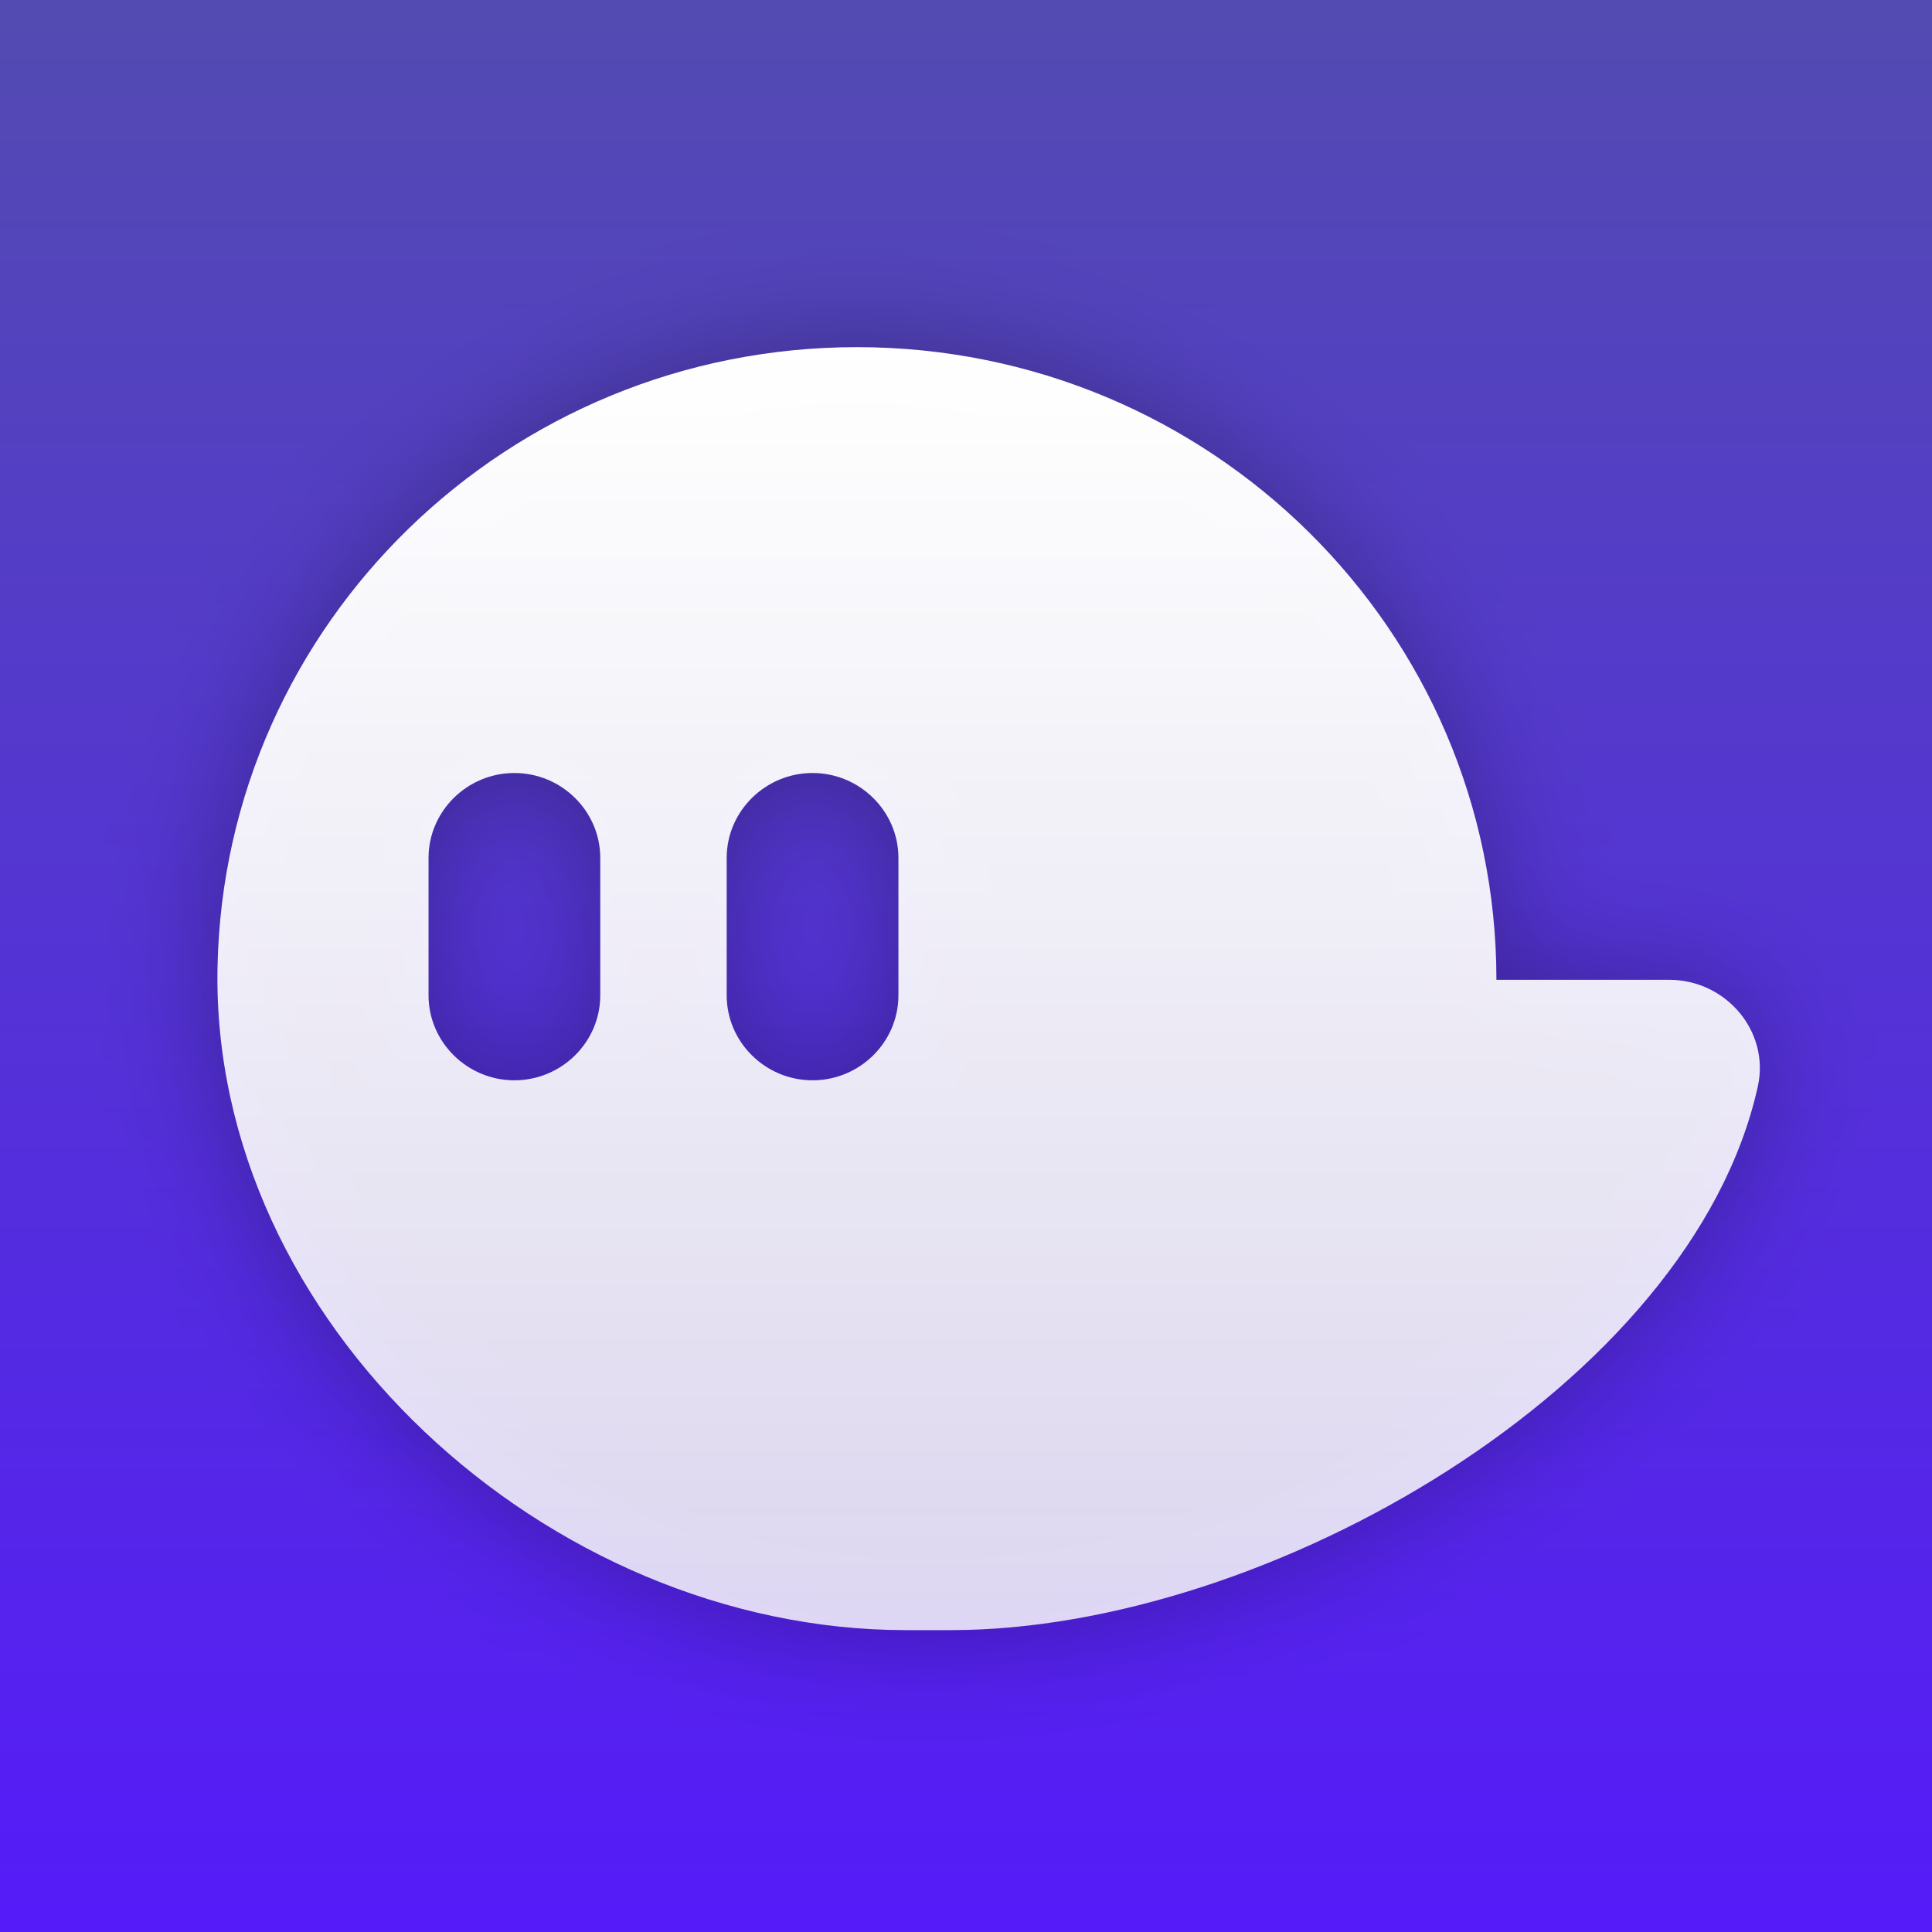
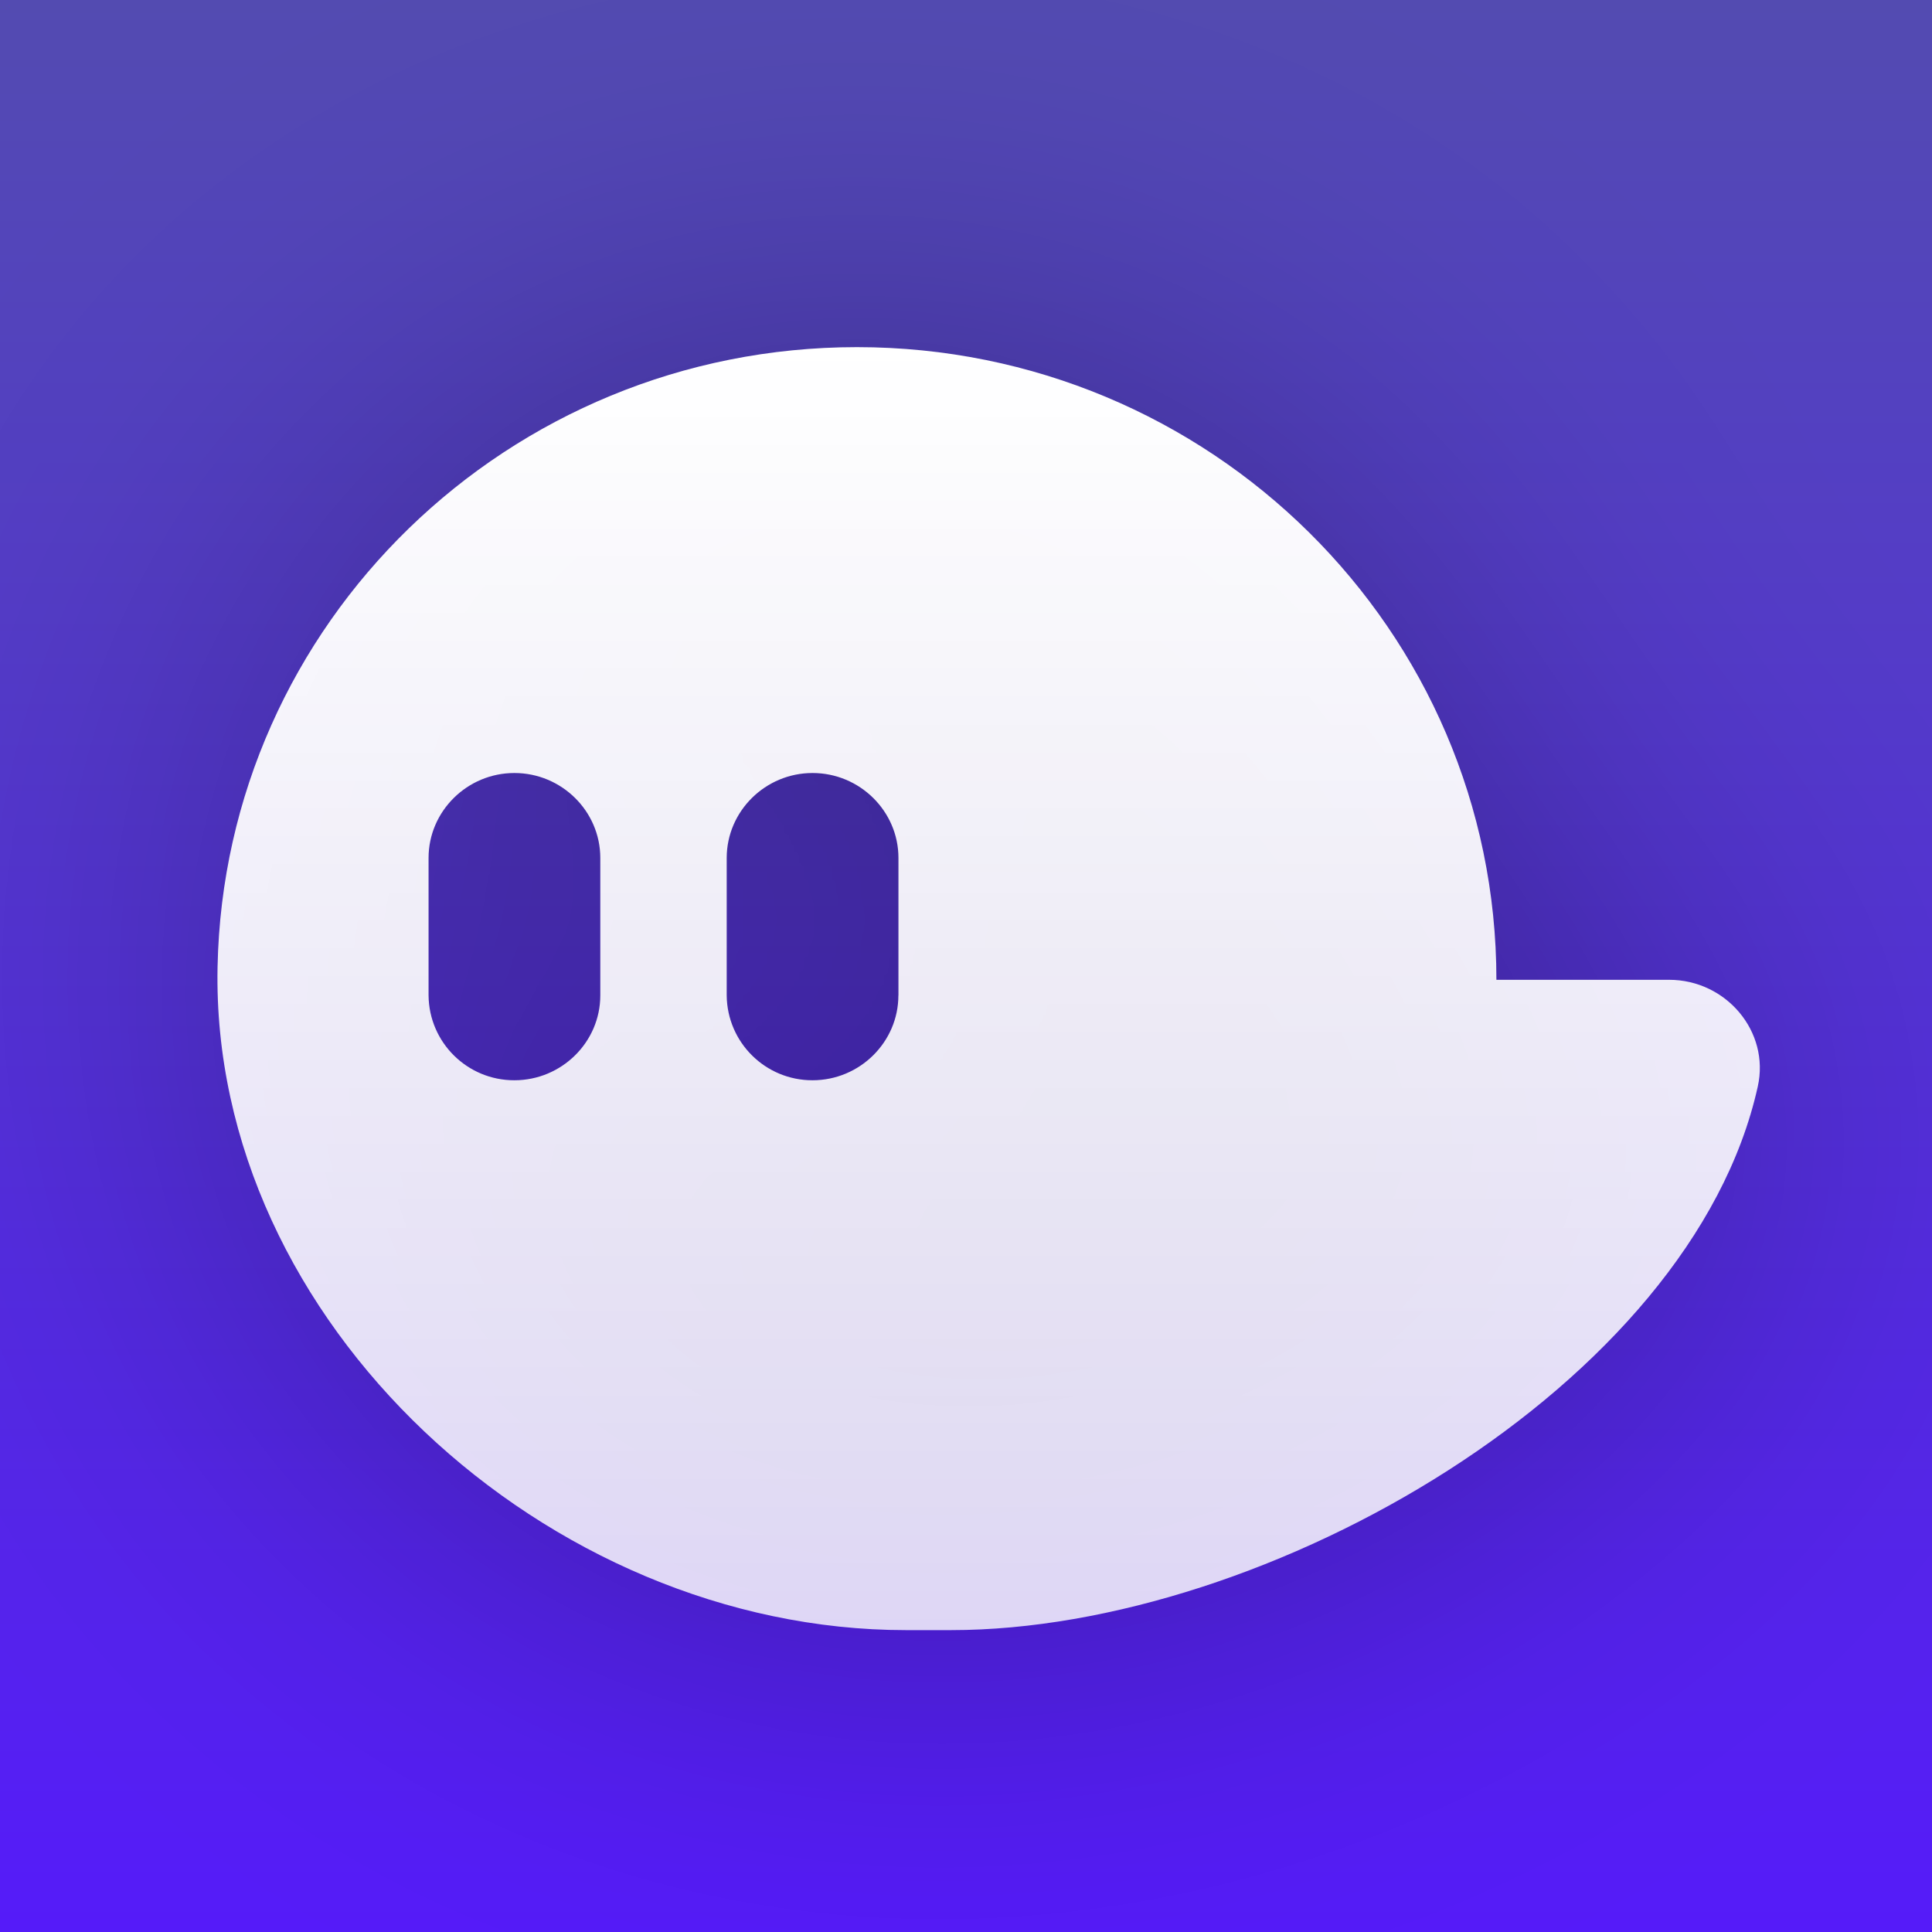
- <svg xmlns="http://www.w3.org/2000/svg" width="128" height="128" viewBox="0 0 128 128" fill="none">
-   <g clip-path="url(#clip0_1518_116)">
-     <rect width="128" height="128" fill="url(#paint0_linear_1518_116)" />
-     <g filter="url(#filter0_d_1518_116)">
-       <path d="M110.584 64.914H99.142C99.142 41.765 80.173 23 56.773 23C33.661 23 14.872 41.306 14.412 64.058C13.936 87.577 36.241 108 60.019 108H63.01C83.972 108 112.069 91.767 116.459 71.987C117.27 68.341 114.359 64.914 110.584 64.914ZM39.769 65.945C39.769 69.041 37.21 71.573 34.08 71.573C30.951 71.573 28.392 69.04 28.392 65.945V56.841C28.392 53.746 30.951 51.214 34.08 51.214C37.21 51.214 39.769 53.746 39.769 56.841V65.945ZM59.523 65.945C59.523 69.041 56.963 71.573 53.834 71.573C50.705 71.573 48.145 69.04 48.145 65.945V56.841C48.145 53.746 50.706 51.214 53.834 51.214C56.963 51.214 59.523 53.746 59.523 56.841V65.945Z" fill="url(#paint1_linear_1518_116)" />
+ <svg xmlns="http://www.w3.org/2000/svg" fill="none" viewBox="0 0 28 28">
+   <g clip-path="url(#a)">
+     <path fill="url(#b)" d="M0 0h28v28H0z" />
+     <g filter="url(#c)">
+       <path fill="url(#d)" d="M24.19 14.2h-2.503c0-5.064-4.15-9.169-9.268-9.169-5.056 0-9.166 4.005-9.266 8.982-.104 5.144 4.775 9.612 9.976 9.612h.654c4.586 0 10.732-3.551 11.692-7.878.178-.797-.459-1.547-1.285-1.547Zm-15.49.226c0 .677-.56 1.23-1.245 1.23a1.241 1.241 0 0 1-1.244-1.23v-1.992c0-.677.56-1.231 1.244-1.231.685 0 1.245.554 1.245 1.231v1.992Zm4.32 0c0 .677-.56 1.23-1.244 1.23a1.241 1.241 0 0 1-1.244-1.23v-1.992c0-.677.56-1.231 1.244-1.231.685 0 1.245.554 1.245 1.231v1.992Z" />
    </g>
  </g>
  <defs>
-     <filter id="filter0_d_1518_116" x="6.764" y="15.36" width="117.472" height="100.281" filterUnits="userSpaceOnUse" color-interpolation-filters="sRGB">
-       <feFlood flood-opacity="0" result="BackgroundImageFix" />
-       <feColorMatrix in="SourceAlpha" type="matrix" values="0 0 0 0 0 0 0 0 0 0 0 0 0 0 0 0 0 0 127 0" result="hardAlpha" />
-       <feOffset />
-       <feGaussianBlur stdDeviation="3.82" />
-       <feColorMatrix type="matrix" values="0 0 0 0 0 0 0 0 0 0 0 0 0 0 0 0 0 0 0.3 0" />
-       <feBlend mode="normal" in2="BackgroundImageFix" result="effect1_dropShadow_1518_116" />
-       <feBlend mode="normal" in="SourceGraphic" in2="effect1_dropShadow_1518_116" result="shape" />
-     </filter>
-     <linearGradient id="paint0_linear_1518_116" x1="64" y1="0" x2="64" y2="128" gradientUnits="userSpaceOnUse">
+     <linearGradient id="b" x1="14" x2="14" y1="0" y2="28" gradientUnits="userSpaceOnUse">
      <stop stop-color="#534BB1" />
      <stop offset="1" stop-color="#551BF9" />
    </linearGradient>
-     <linearGradient id="paint1_linear_1518_116" x1="65.5" y1="23" x2="65.5" y2="108" gradientUnits="userSpaceOnUse">
-       <stop stop-color="white" />
-       <stop offset="1" stop-color="white" stop-opacity="0.82" />
+     <linearGradient id="d" x1="14.328" x2="14.328" y1="5.031" y2="23.625" gradientUnits="userSpaceOnUse">
+       <stop stop-color="#fff" />
+       <stop offset="1" stop-color="#fff" stop-opacity=".82" />
    </linearGradient>
-     <clipPath id="clip0_1518_116">
-       <rect width="128" height="128" fill="white" />
+     <clipPath id="a">
+       <path fill="#fff" d="M0 0h28v28H0z" />
    </clipPath>
+     <filter id="c" width="37.635" height="33.875" x="-4.489" y="-2.609" color-interpolation-filters="sRGB" filterUnits="userSpaceOnUse">
+       <feFlood flood-opacity="0" result="BackgroundImageFix" />
+       <feColorMatrix in="SourceAlpha" result="hardAlpha" values="0 0 0 0 0 0 0 0 0 0 0 0 0 0 0 0 0 0 127 0" />
+       <feOffset />
+       <feGaussianBlur stdDeviation="3.82" />
+       <feColorMatrix values="0 0 0 0 0 0 0 0 0 0 0 0 0 0 0 0 0 0 0.3 0" />
+       <feBlend in2="BackgroundImageFix" result="effect1_dropShadow_102_6" />
+       <feBlend in="SourceGraphic" in2="effect1_dropShadow_102_6" result="shape" />
+     </filter>
  </defs>
</svg>
